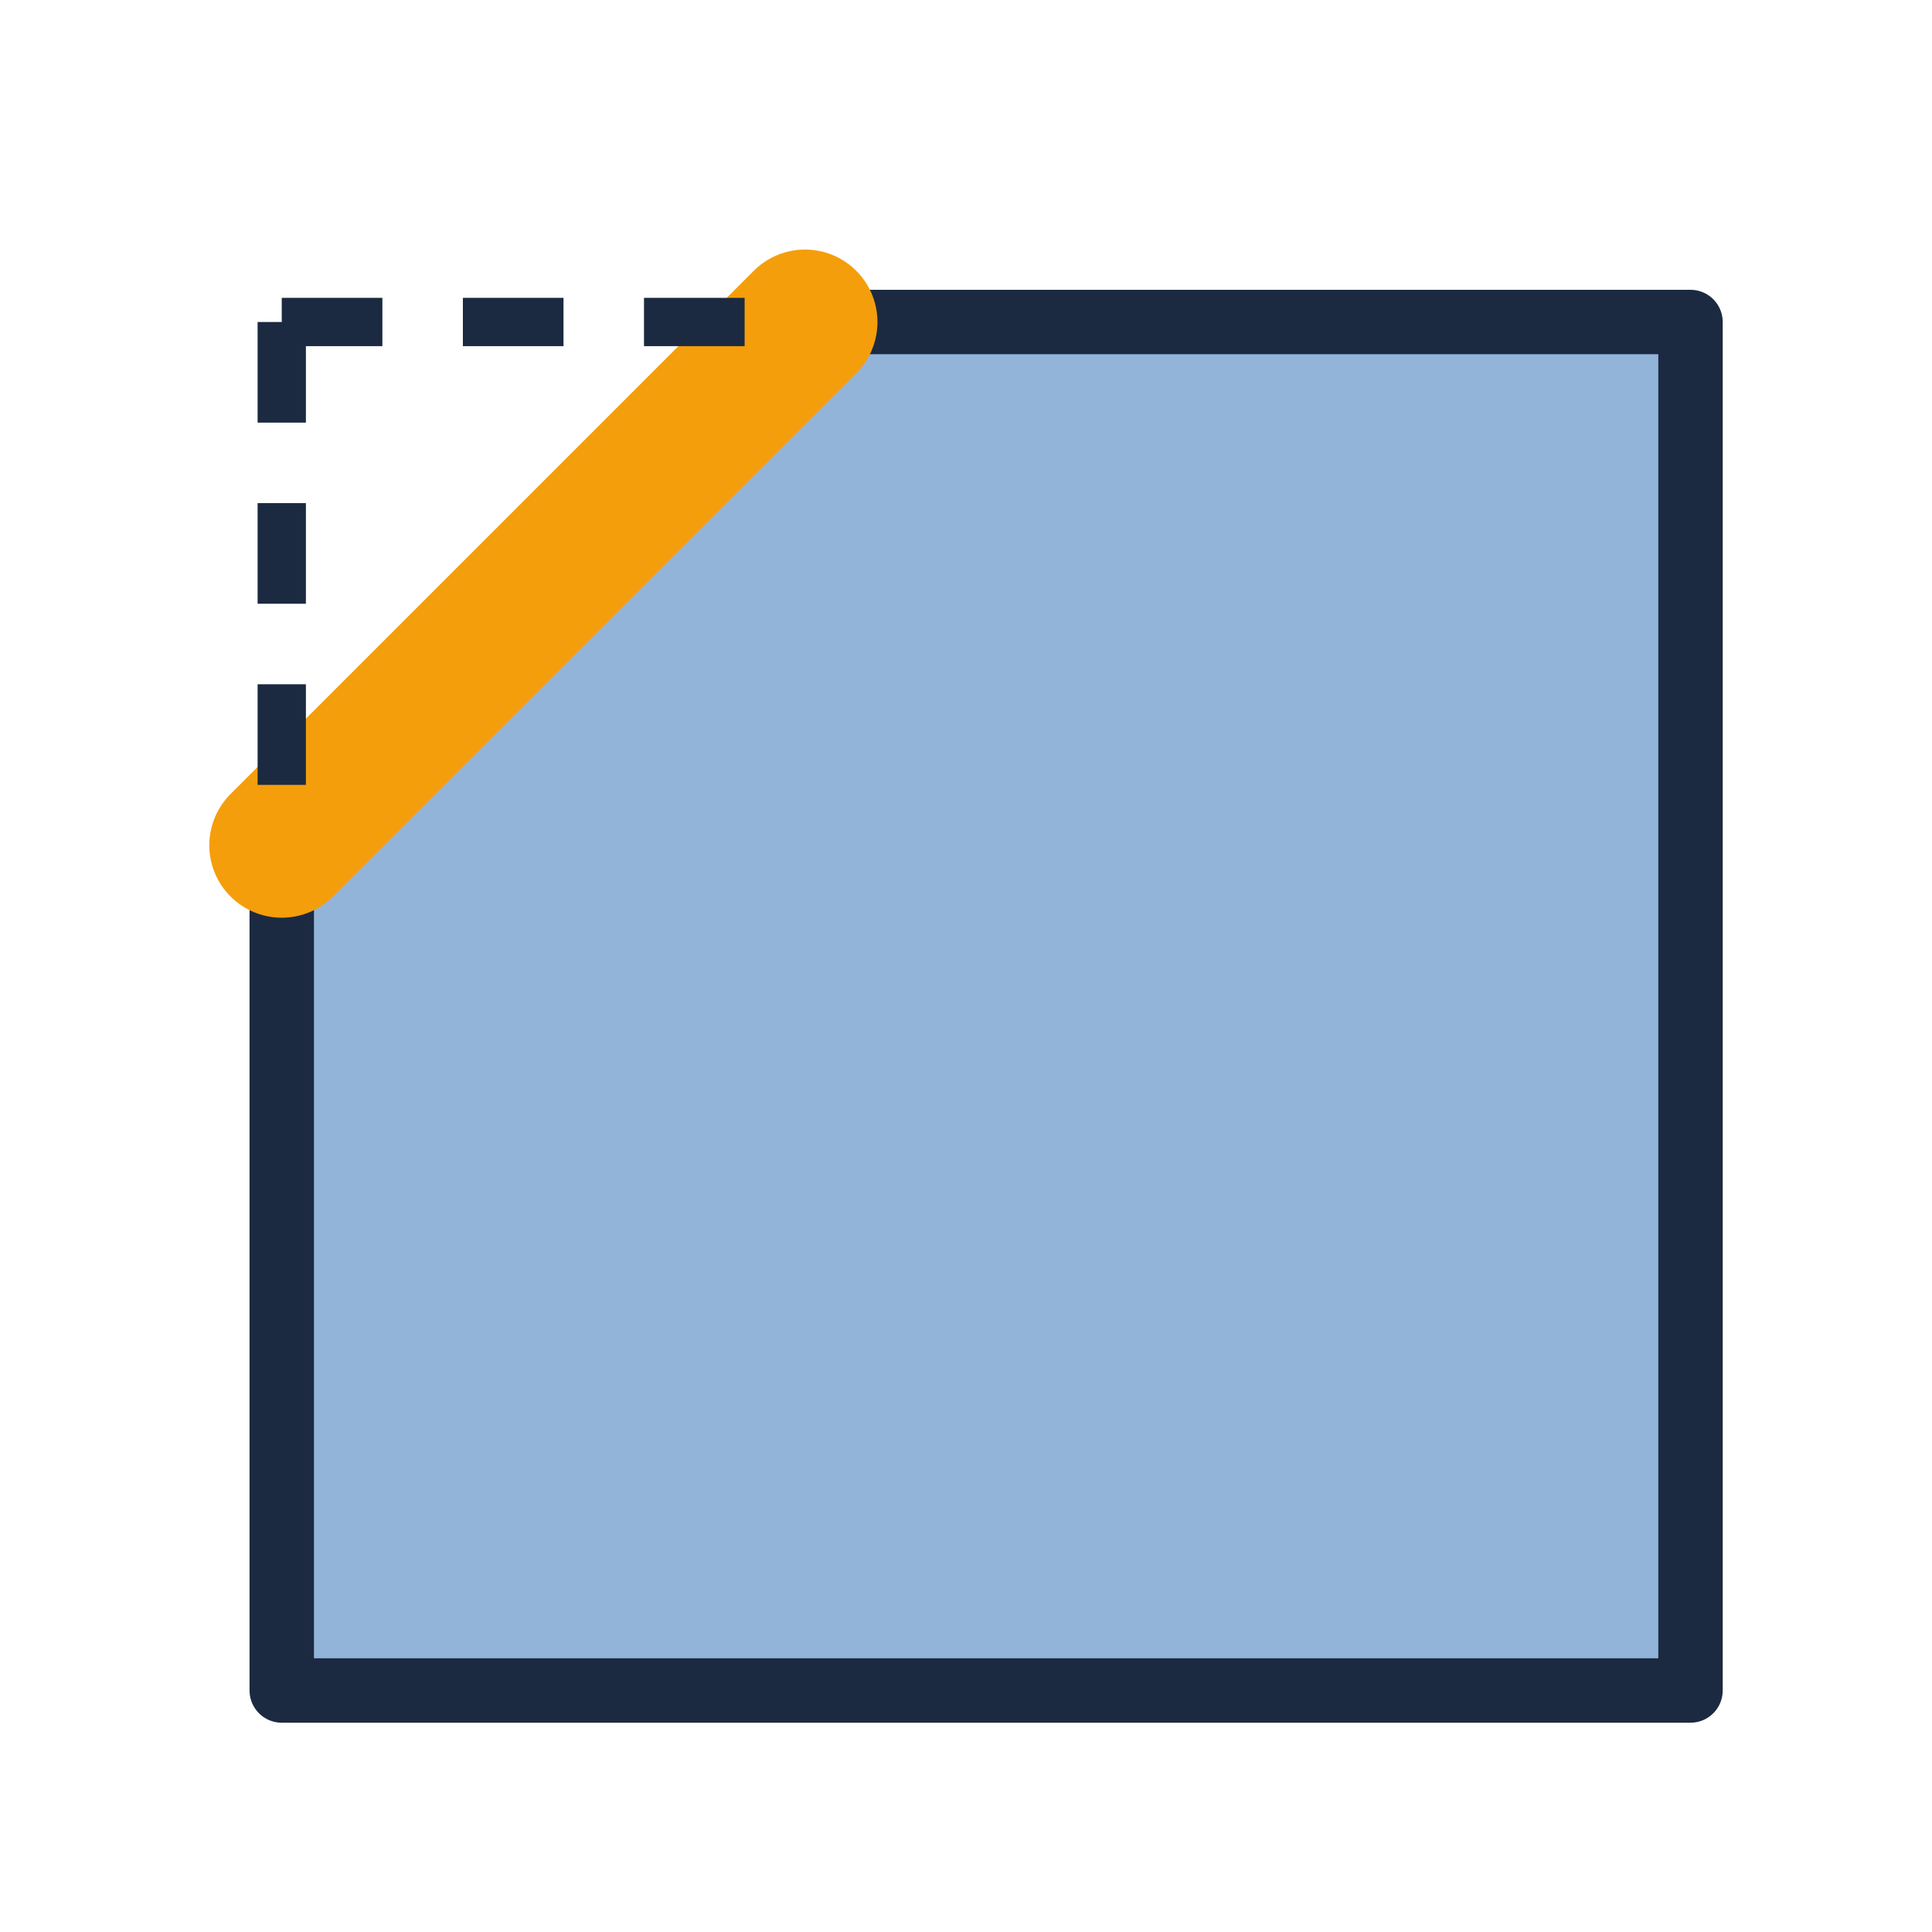
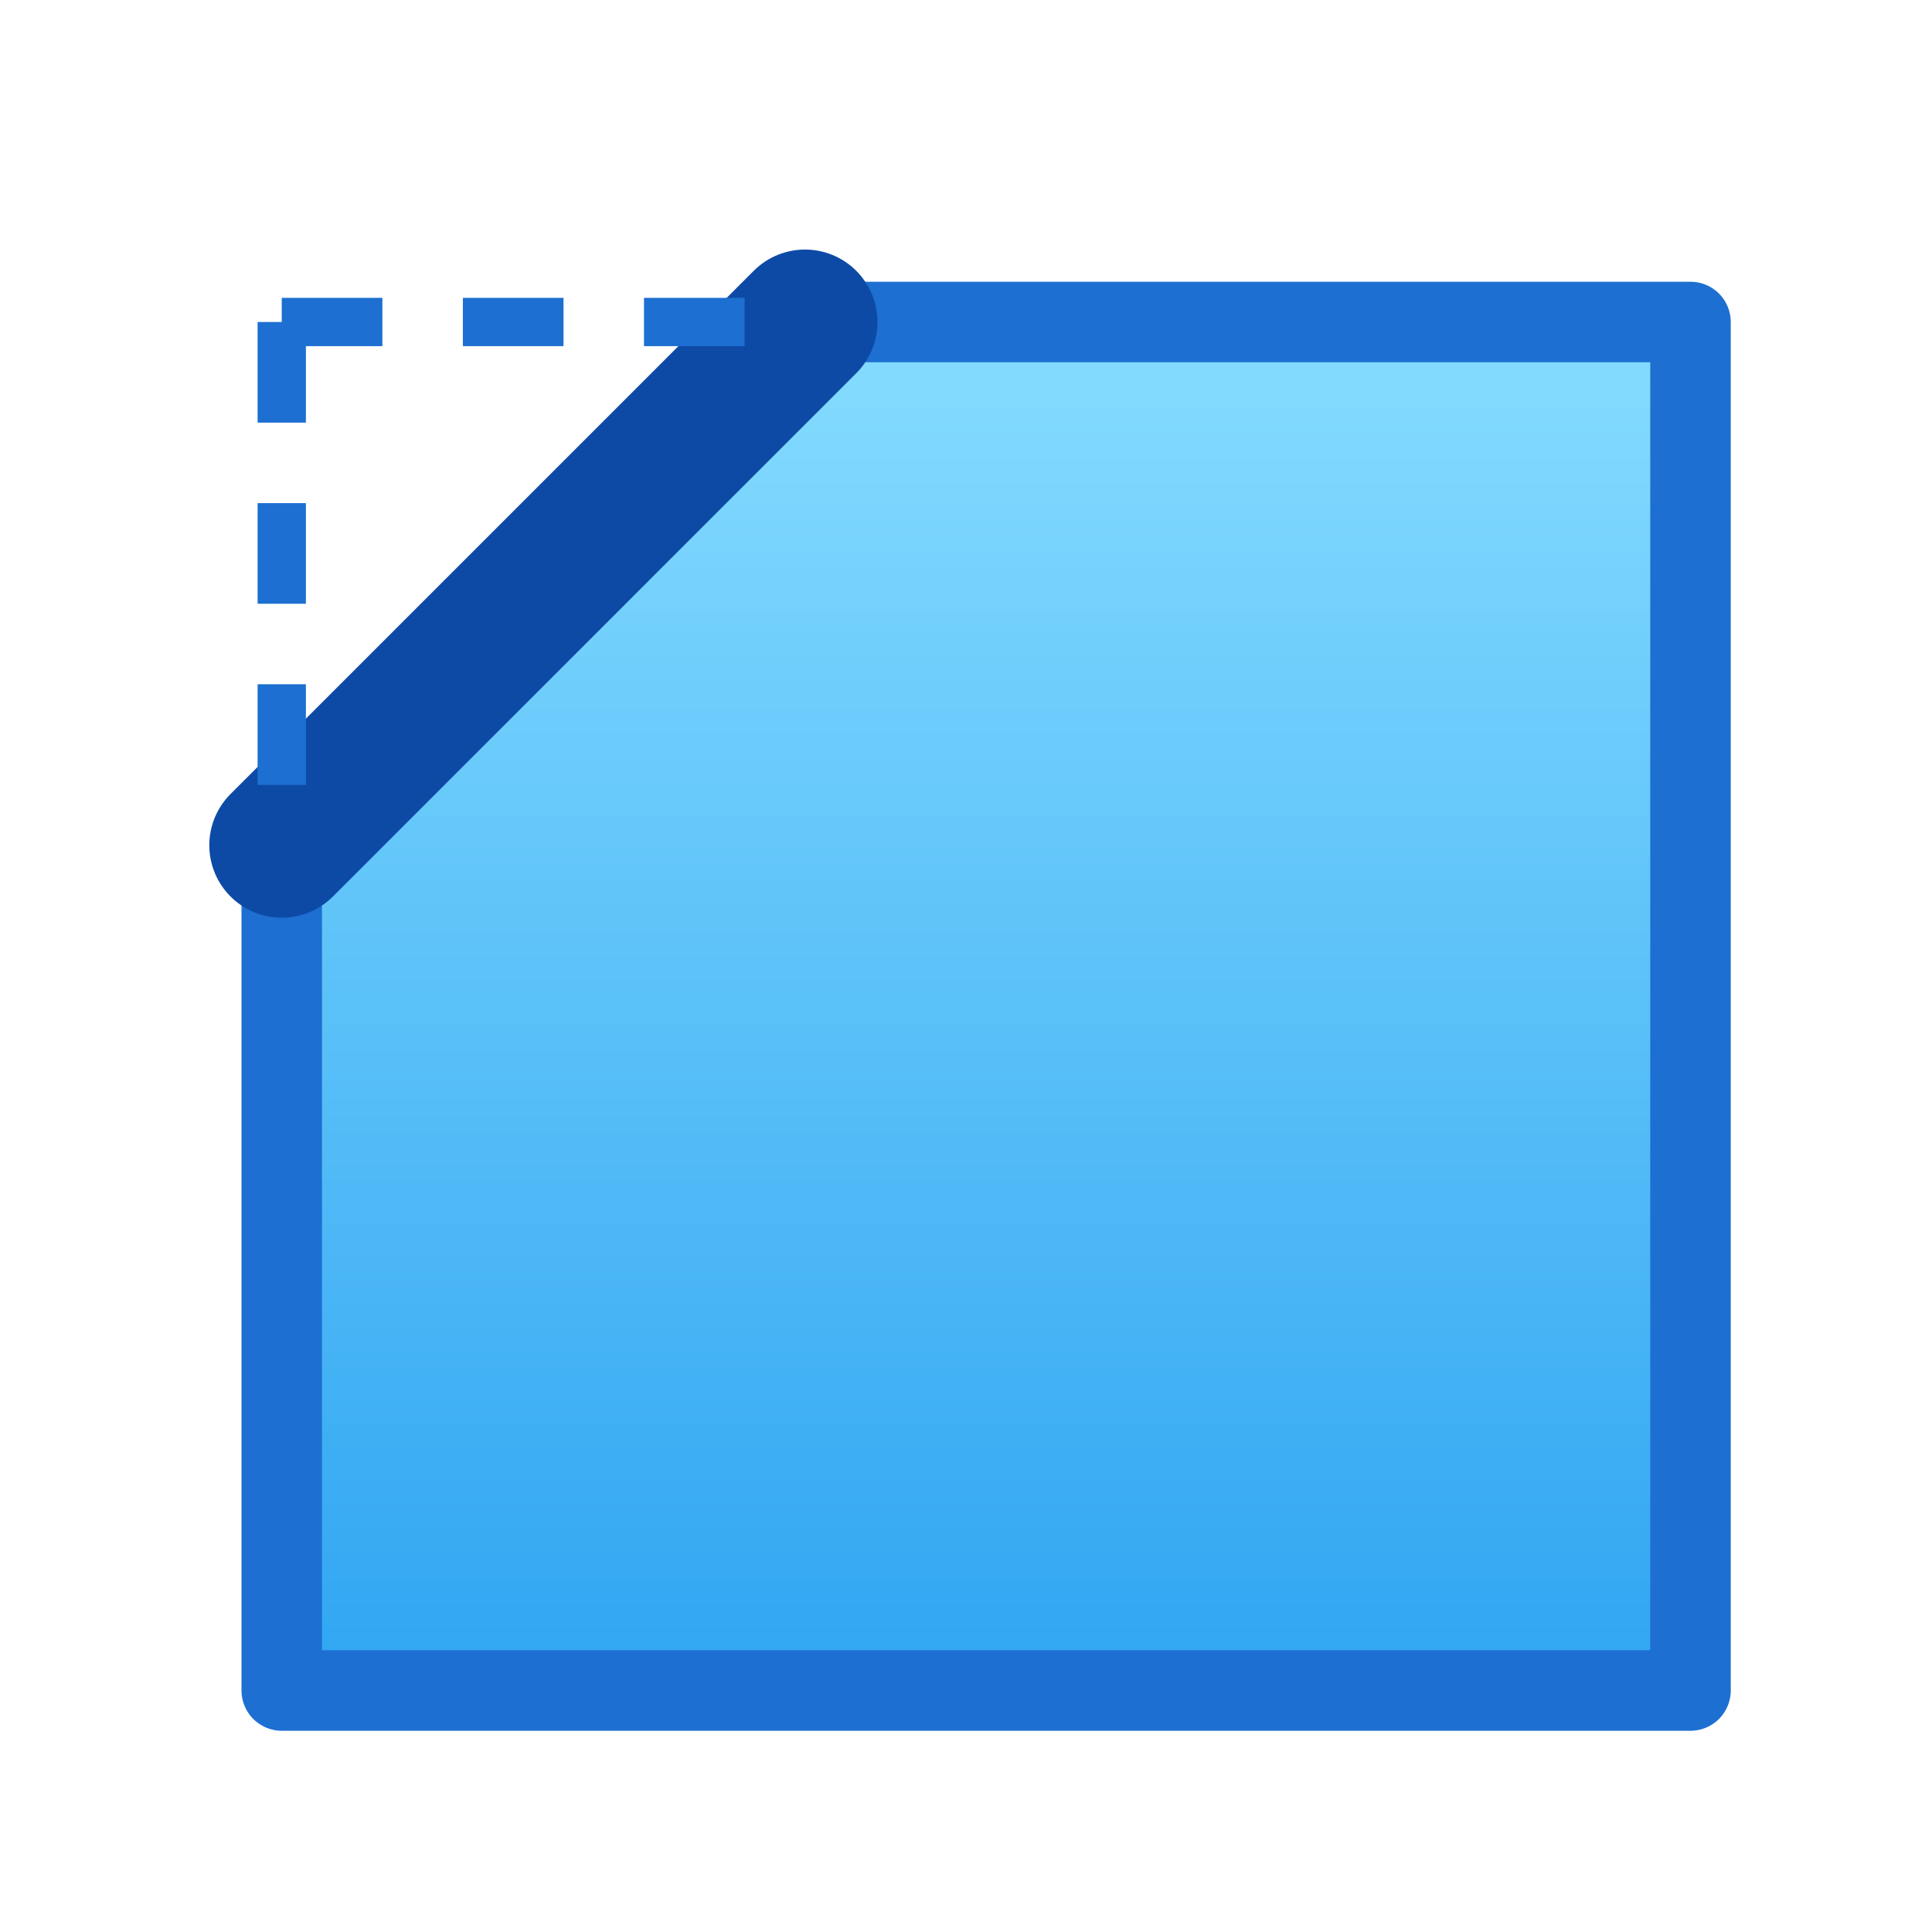
<svg xmlns="http://www.w3.org/2000/svg" viewBox="0 0 48 48" width="48" height="48">
-   <path d="M7 42 V21 L20 8 H42 V42 Z" fill="#93b4d9" stroke="#1b2a41" stroke-width="1.6" stroke-linejoin="round" stroke-linecap="round" />
-   <line x1="7" y1="21" x2="20" y2="8" stroke="#f59e0b" stroke-width="3.6" stroke-linecap="round" />
-   <path d="M7 8 H20 M7 8 V21" stroke="#1b2a41" stroke-width="1.2" stroke-dasharray="2.5 2" fill="none" />
+   <defs>
+     <linearGradient id="gl" x1="0" y1="0" x2="0" y2="1">
+       <stop offset="0" stop-color="#bff1ff" />
+       <stop offset="1" stop-color="#5cc8fb" />
+     </linearGradient>
+     <linearGradient id="gm" x1="0" y1="0" x2="0" y2="1">
+       <stop offset="0" stop-color="#86dcff" />
+       <stop offset="1" stop-color="#2fa5f2" />
+     </linearGradient>
+     <linearGradient id="gd" x1="0" y1="0" x2="0" y2="1">
+       <stop offset="0" stop-color="#4fb9f8" />
+       <stop offset="1" stop-color="#1f86de" />
+     </linearGradient>
+   </defs>
+   <path d="M7 42 V21 L20 8 H42 V42 Z" fill="url(#gm)" stroke="#1d6fd1" stroke-width="2" stroke-linejoin="round" stroke-linecap="round" />
+   <line x1="7" y1="21" x2="20" y2="8" stroke="#0d4aa6" stroke-width="3.6" stroke-linecap="round" />
+   <path d="M7 8 H20 M7 8 V21" stroke="#1d6fd1" stroke-width="1.2" stroke-dasharray="2.5 2" fill="none" />
</svg>
